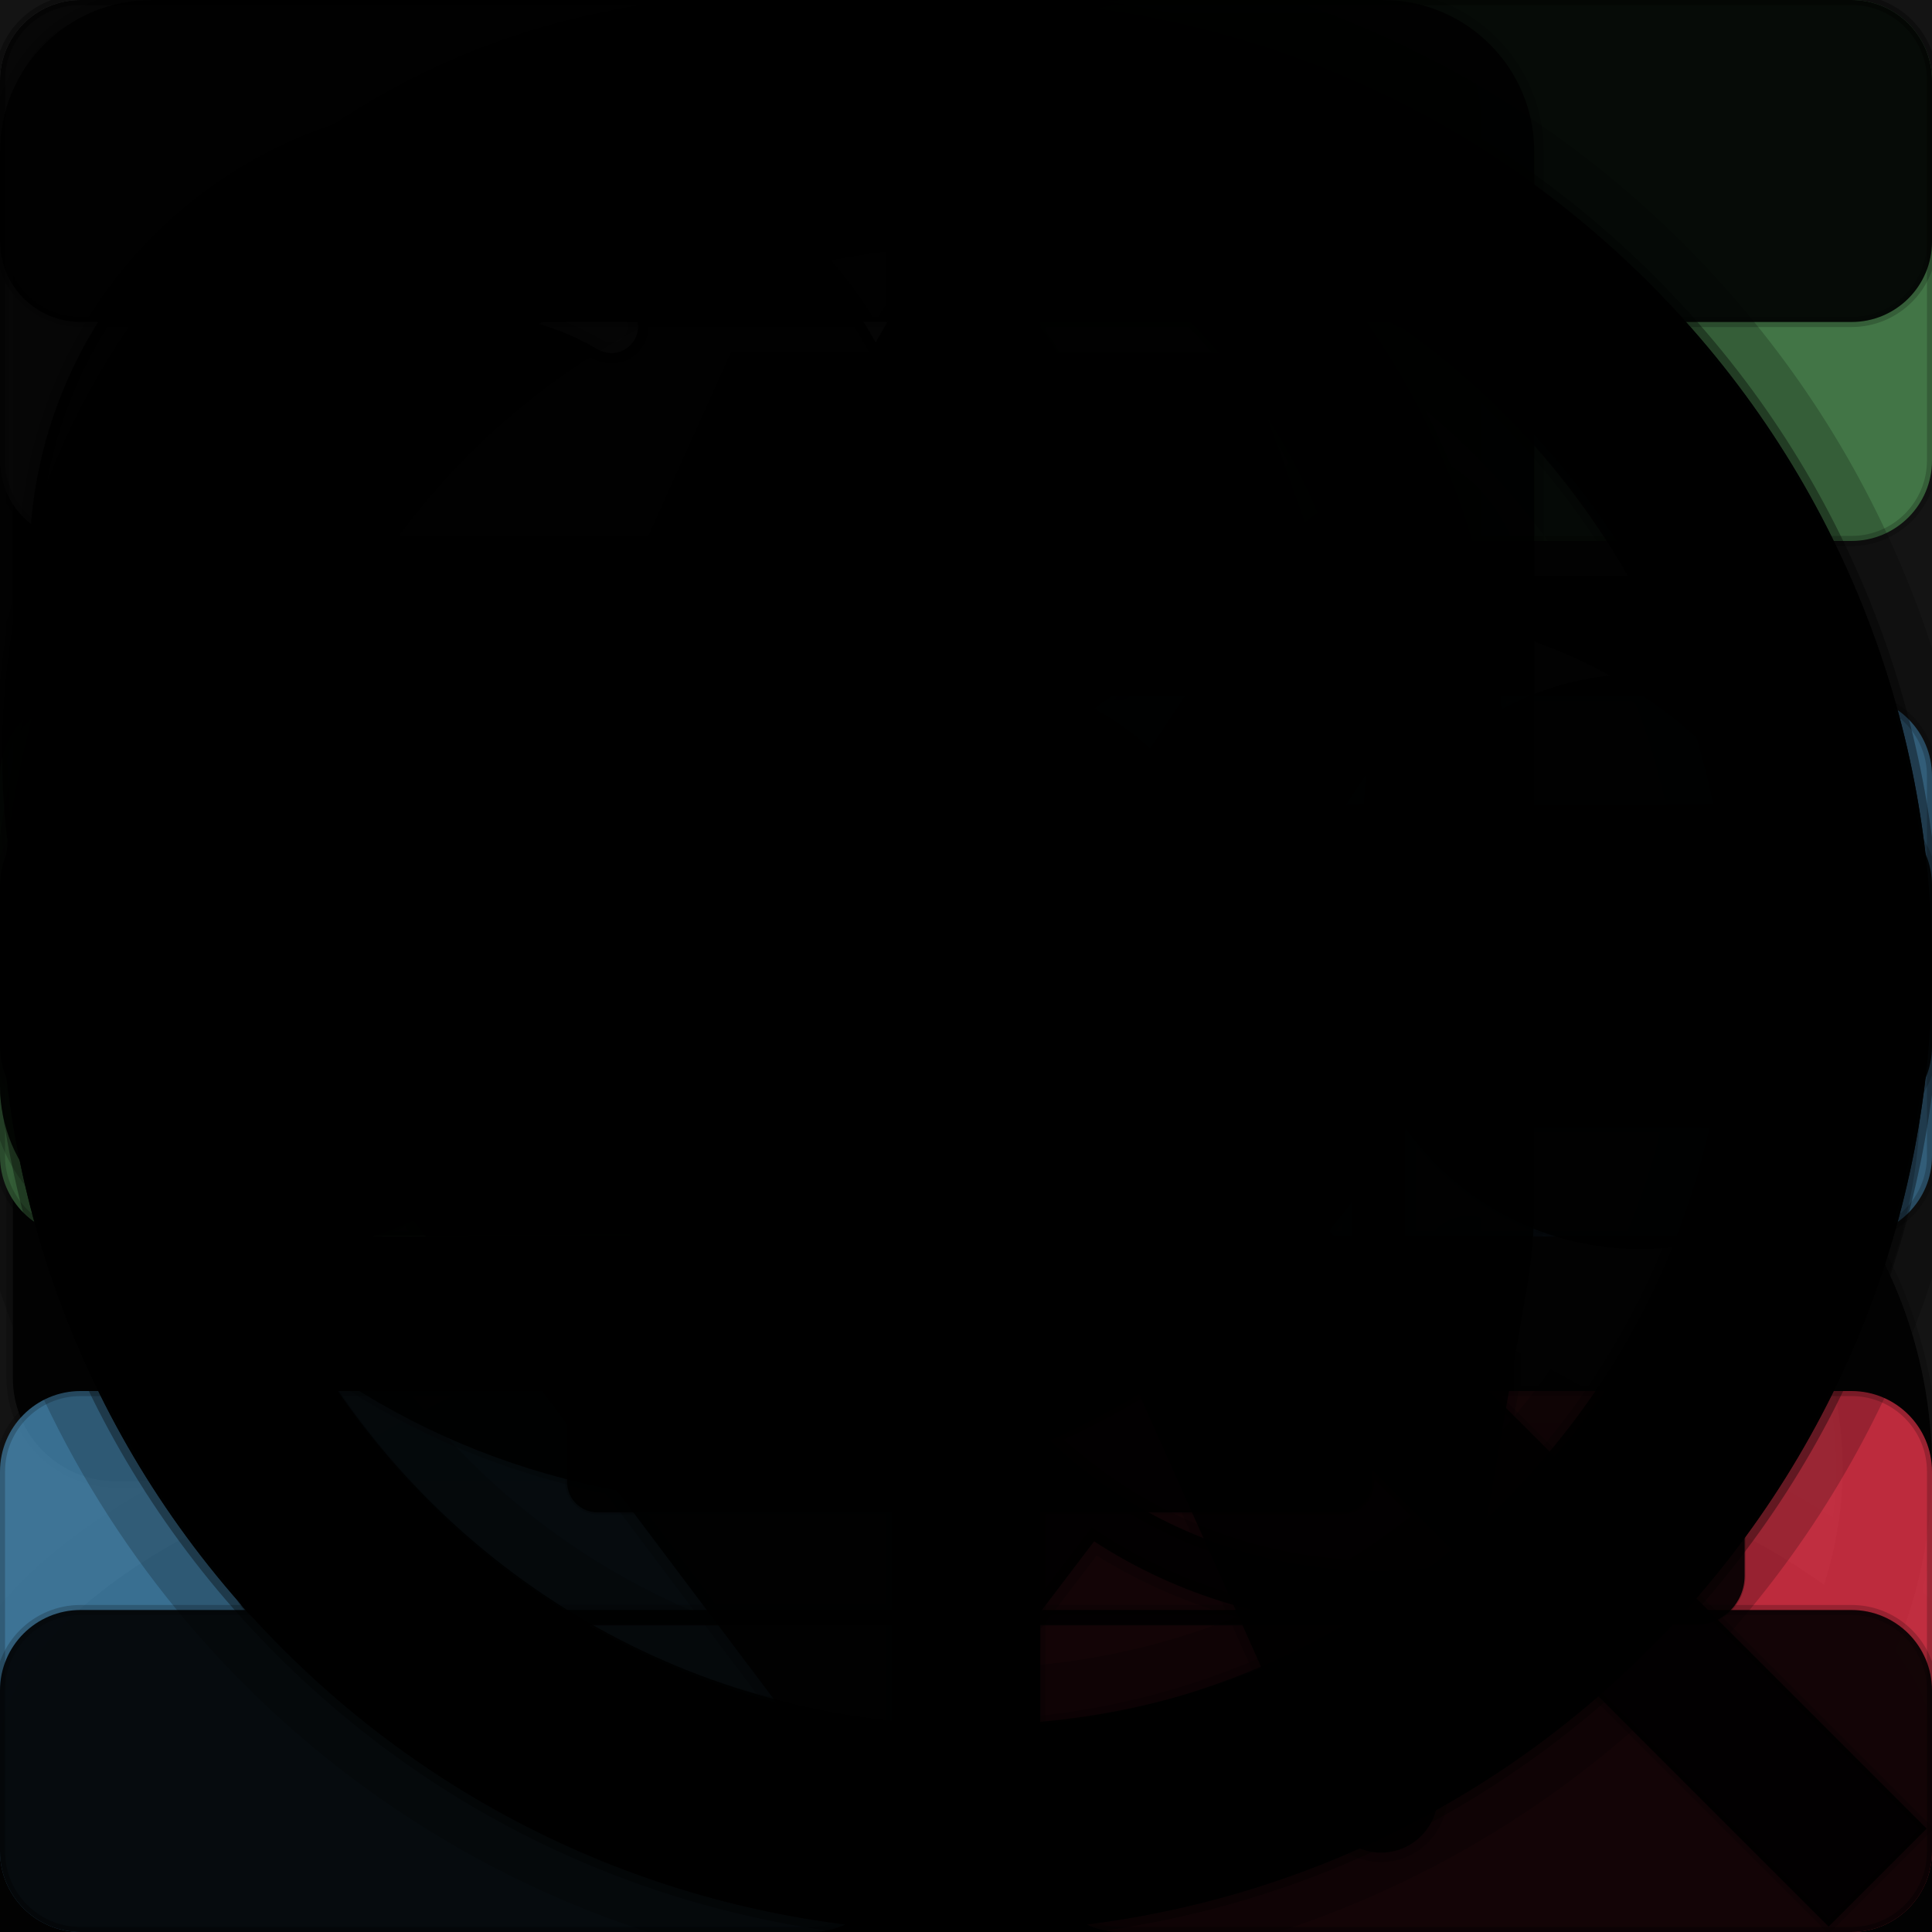
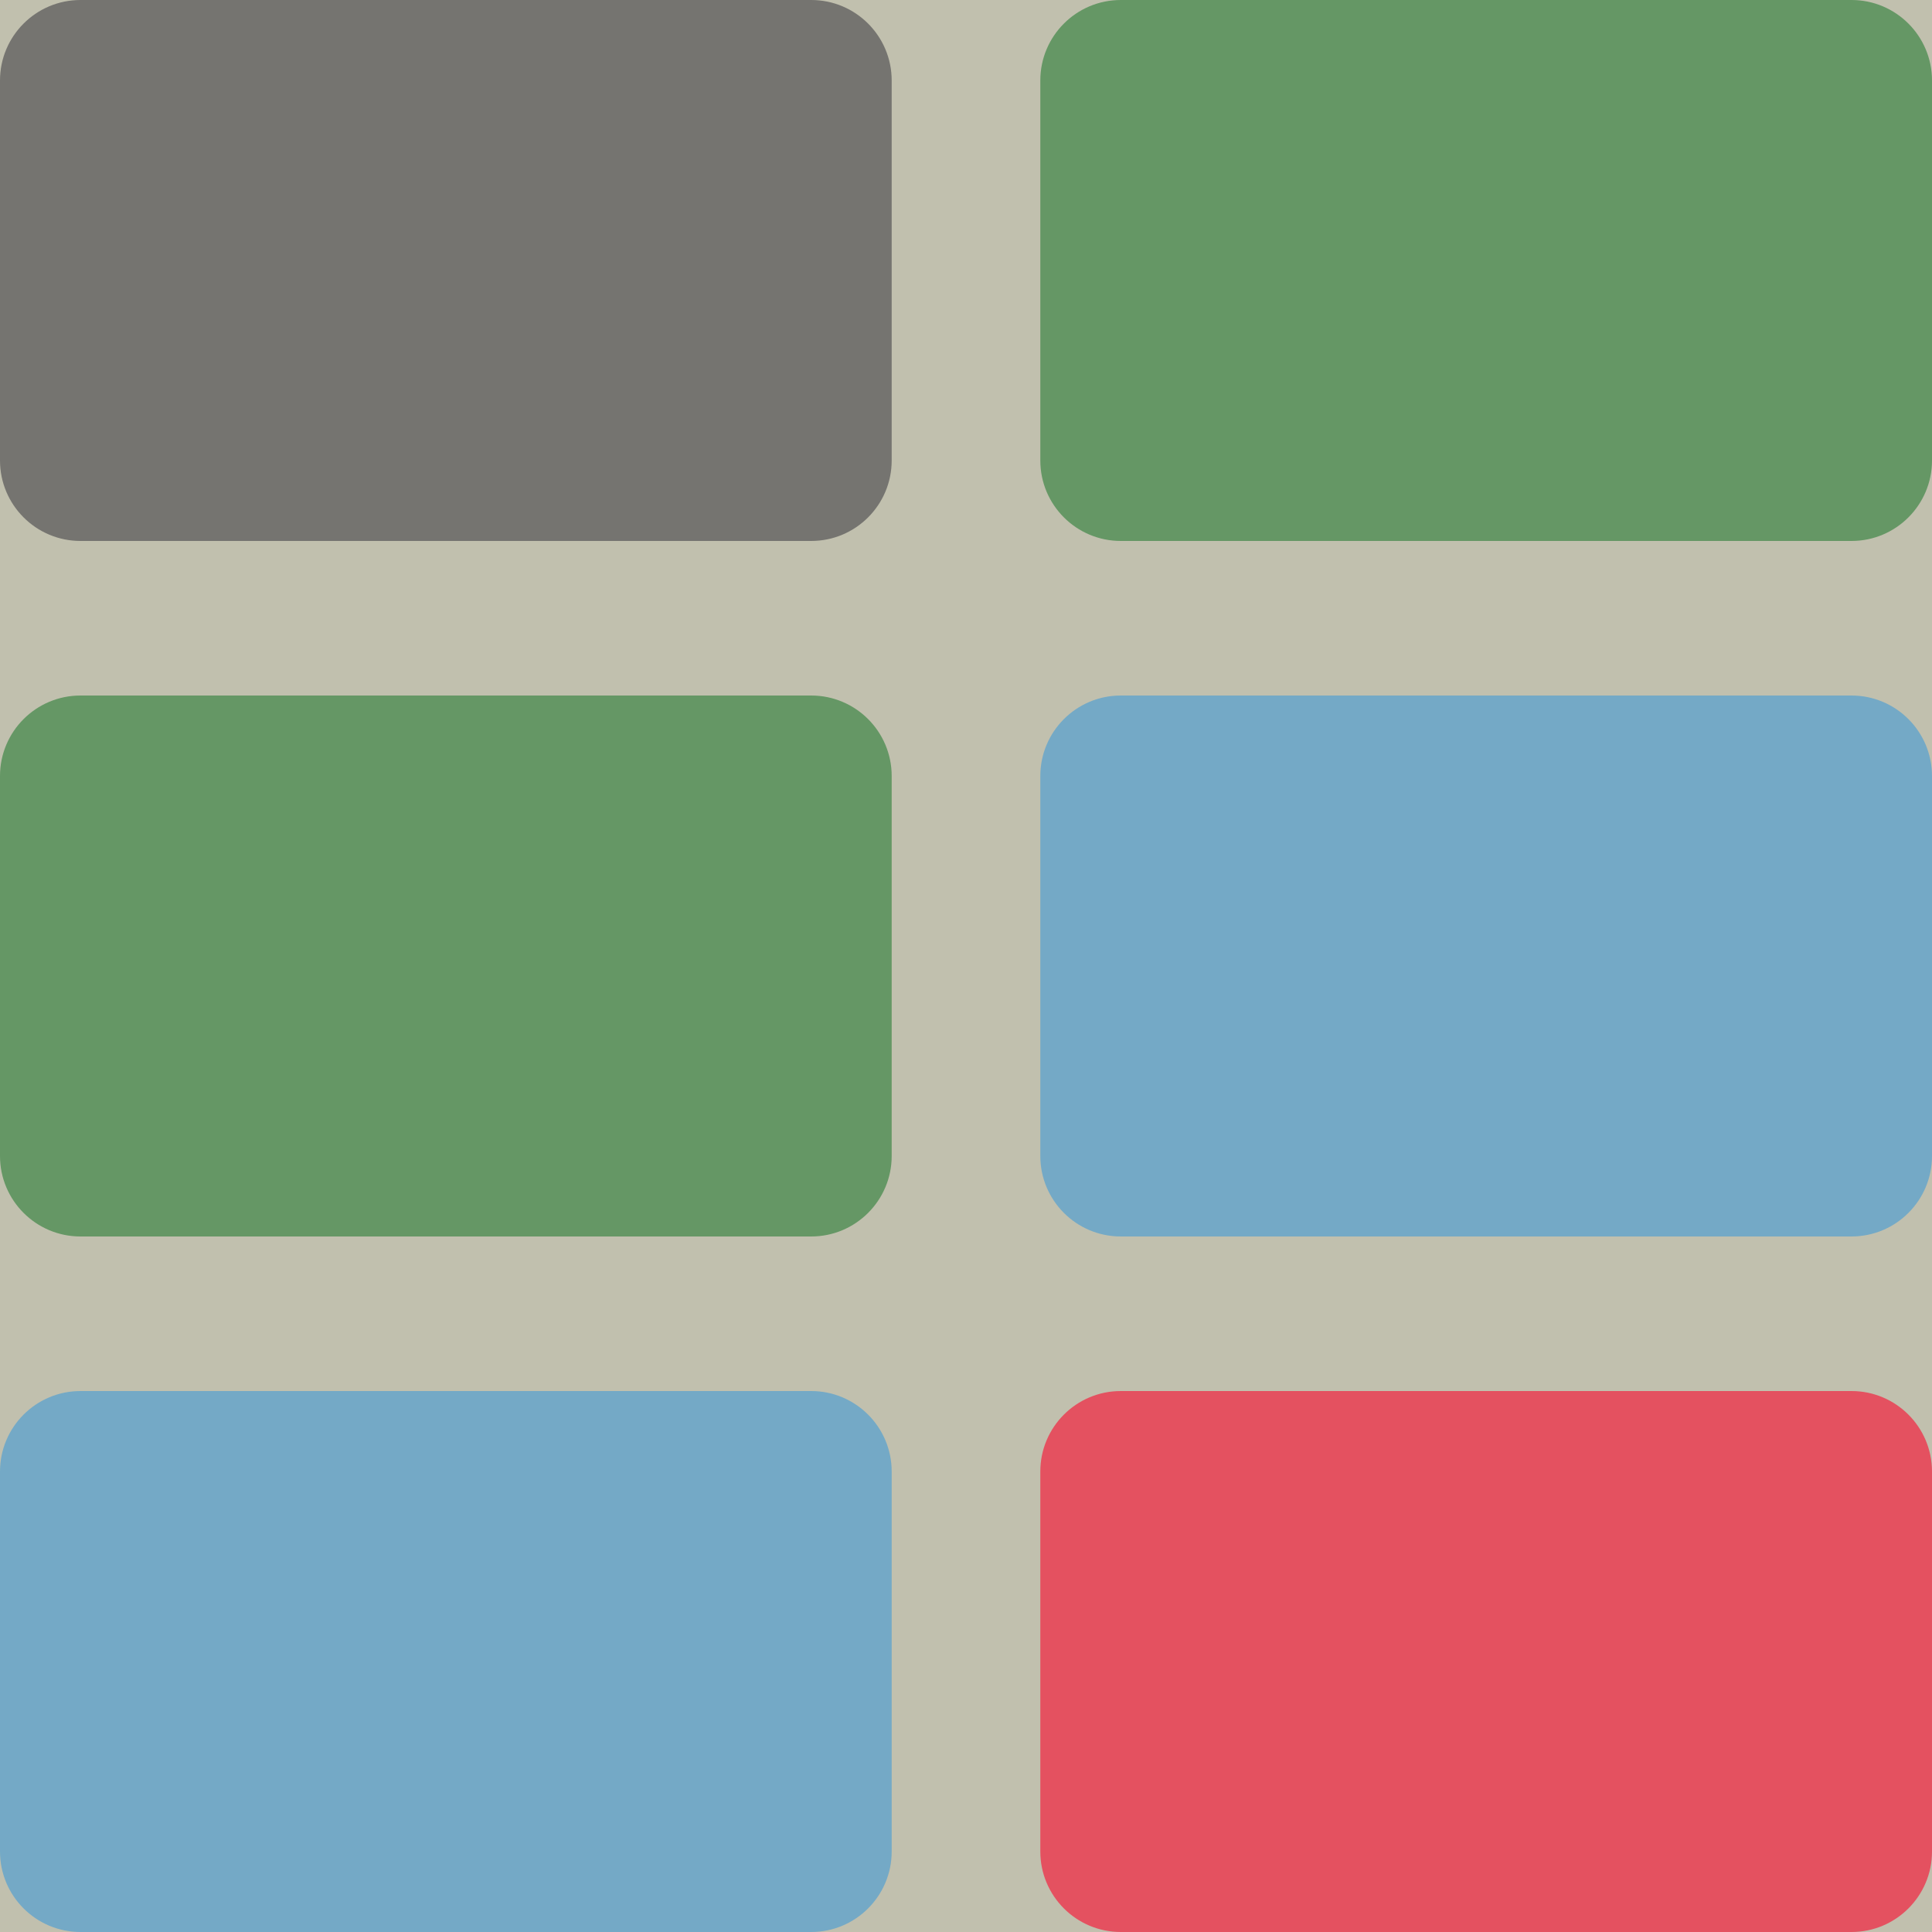
<svg xmlns="http://www.w3.org/2000/svg" preserveAspectRatio="xMinYMin meet">
+   <style>
+     #background {
+       fill: hsla( 57, 13%, 69%, 0.9);
+     }
+     @media (prefers-color-scheme: dark) {
+       #background {
+         fill: hsla(228, 9.8%, 10%, 1);
+       }
+     }
+   </style>
  <symbol id="background">
    <rect width="100%" height="100%" />
  </symbol>
  <symbol id="date-picker" viewBox="0 0 150 150">
    <rect x="1" y="1" rx="8" width="114" height="114" />
    <path d="M130.019 110.44H117.56V97.98a3.558 3.558 0 00-3.56-3.56 3.56 3.56 0 00-3.559 3.56v12.46h-12.46a3.558 3.558 0 100 7.119h12.46v12.46a3.56 3.56 0 107.119 0v-12.46h12.459a3.559 3.559 0 100-7.119z" />
    <path d="M88.544 88.544c-14.059 14.059-14.059 36.853 0 50.912 14.059 14.059 36.853 14.059 50.912 0 14.059-14.059 14.059-36.853 0-50.912-14.059-14.059-36.853-14.059-50.912 0zm45.999 46c-11.345 11.344-29.741 11.345-41.086 0-11.346-11.346-11.346-29.741 0-41.087 11.345-11.346 29.741-11.346 41.086 0 11.346 11.346 11.346 29.741 0 41.087z" />
  </symbol>
  <symbol id="silhouette" viewBox="0 0 16 16" preserveAspectRatio="xMidYMid slice">
    <path d="M14 12.5c-1-.4-2.4-1.5-4.5-1.9.5-.6 1-1.5 1.4-2.6.2-.6.2-1.2.2-1.9 0-.6.1-1.5 0-1.9C10.6 2.5 9.4 2 8 2s-2.6.5-3 2.2c-.1.5 0 1.4 0 1.9 0 .8 0 1.3.2 1.9.4 1.1.8 2 1.4 2.6C4.4 11 3 12 2 12.5c-2 .9-2 1.9-2 1.9V16h16v-1.6c0-.1 0-1-2-1.9z" />
  </symbol>
-   <symbol id="realness" viewBox="0 0 192 192">
+   <symbol id="realness" viewBox="0 0 192 192" preserveAspectRatio="xMidYMid meet">
    <rect fill-opacity=".73" fill="#5A585A" width="88.615" height="53.76" rx="8" />
    <rect fill-opacity=".8" fill="#4E8D53" x="103.385" width="88.615" height="53.76" rx="8" />
    <rect fill-opacity=".8" fill="#4E8D53" y="69.12" width="88.615" height="53.76" rx="8" />
    <rect fill-opacity=".69" fill="#52A0D1" x="103.385" y="69.12" width="88.615" height="53.76" rx="8" />
    <rect fill-opacity=".69" fill="#52A0D1" y="138.24" width="88.615" height="53.76" rx="8" />
    <rect fill-opacity=".8" fill="#EC364C" x="103.385" y="138.24" width="88.615" height="53.76" rx="8" />
  </symbol>
  <symbol id="search" viewBox="0 0 192 192">
    <path d="M74.764.21C33.67.21.21 33.668.21 74.763s33.46 74.555 74.555 74.555c17.98 0 34.55-6.51 47.444-17.156h.212l59.305 59.305 9.743-9.743-59.305-59.305v-.212c10.646-12.894 17.156-29.465 17.156-47.444C149.319 33.67 115.859.21 74.764.21zm0 13.555c33.77 0 61 27.23 61 61 0 33.768-27.23 60.998-61 60.998-33.77 0-61-27.23-61-60.999 0-33.77 27.23-61 61-61z" />
  </symbol>
  <symbol id="hamburger" viewBox="0 0 192 192">
    <rect width="192" height="32" rx="8" />
    <rect y="80" width="192" height="32" rx="8" />
    <rect y="160" width="192" height="32" rx="8" />
  </symbol>
  <symbol id="heart" viewBox="0 0 92 84">
    <path d="M67 35.2h-2.6v11.6H52.7v2.5h11.7V61h2.5V49.3h11.7v-2.5H66.9V35.2z" />
    <path d="M83.5 30.2a25.4 25.4 0 00-2.3-2 21.4 21.4 0 00.7-5.5c0-11.8-9.6-21.4-21.5-21.4A21.3 21.3 0 0048.2 5a21.4 21.4 0 00-6.5 7.3A21.4 21.4 0 0035 5a21.3 21.3 0 00-12-3.7A21.4 21.4 0 001.4 22.7 21.4 21.4 0 004.7 34l.8 1.2.5.7 34.6 46a1.3 1.3 0 002 0l9.5-12.5c4 2.6 8.7 4 13.5 4a25.1 25.1 0 0017.9-7.5 25.1 25.1 0 000-35.7zm-53.3-18c-.4.6-1.1.8-1.8.4a11.4 11.4 0 00-5.8-1.6A11.4 11.4 0 0012 26.7a1.3 1.3 0 11-2.3 1 13.9 13.9 0 01-1-5.3 14 14 0 0121-12 1.3 1.3 0 01.5 1.8zm35.4 58.6a22.7 22.7 0 110-45.5 22.7 22.7 0 010 45.5z" />
  </symbol>
  <symbol id="add" viewBox="0 0 114 114">
    <path d="M16.695 16.695c-22.26 22.26-22.26 58.35 0 80.61 22.26 22.26 58.35 22.26 80.61 0 22.26-22.26 22.26-58.35 0-80.61-22.26-22.26-58.35-22.26-80.61 0zm72.832 72.833c-17.964 17.962-47.09 17.963-65.054 0-17.964-17.964-17.964-47.09 0-65.055 17.964-17.964 47.09-17.964 65.054 0 17.964 17.965 17.964 47.09 0 65.055zm0 0" />
    <path d="M82.364 51.364H62.636V31.636a5.636 5.636 0 00-11.272 0v19.728H31.636a5.636 5.636 0 000 11.272h19.728v19.728a5.636 5.636 0 0011.272 0V62.636h19.728a5.636 5.636 0 000-11.272zm0 0" />
  </symbol>
  <symbol id="remove" viewBox="0 0 114 114">
    <path d="M16.695 16.695c-22.26 22.26-22.26 58.35 0 80.61 22.26 22.26 58.35 22.26 80.61 0 22.26-22.26 22.26-58.35 0-80.61-22.26-22.26-58.35-22.26-80.61 0zm71.978 71.98c-17.769 17.767-46.578 17.767-64.346 0-17.77-17.77-17.77-46.58 0-64.348 17.769-17.77 46.577-17.77 64.347 0 17.768 17.77 17.768 46.578 0 64.347zm0 0" />
    <path d="M83.273 62H31.727C28.564 62 26 59.538 26 56.5s2.564-5.5 5.727-5.5h51.546C86.436 51 89 53.462 89 56.5S86.436 62 83.273 62zm0 0" />
  </symbol>
  <symbol id="finished" viewBox="0 0 17 17">
    <path d="M2.585 2.445a8.444 8.444 0 1011.941 11.94A8.444 8.444 0 002.585 2.444zm10.747 10.747A6.755 6.755 0 113.78 3.638a6.755 6.755 0 019.552 9.554z" />
    <path d="M7.77 12.505a.854.854 0 01-.557-.206l-2.99-2.57a.854.854 0 011.113-1.296l2.258 1.94L11.33 4.77a.854.854 0 111.422.948L8.48 12.125a.855.855 0 01-.71.38z" />
  </symbol>
  <symbol id="download" viewBox="0 0 512 512">
    <path d="M78.006 73.782C12.166 137.849-14.09 232.396 9.285 321.239c23.375 88.843 92.763 158.226 181.608 181.594 88.845 23.368 183.39-2.897 247.452-68.743 97.783-99.795 96.968-259.719-1.826-358.513-98.794-98.794-258.717-99.608-358.513-1.825v.03zM402.314 398.09c-51.473 51.63-126.6 71.838-197.03 53C134.857 432.25 79.85 377.234 61.027 306.8c-18.824-70.433 1.401-145.556 53.041-197.019 79.652-79.377 208.538-79.259 288.044.264 79.506 79.523 79.597 208.409.203 288.044z" />
    <path d="M282.552 249.54l18.782-17.515c10.117-9.435 25.968-8.881 35.403 1.237l1.366 1.465c9.435 10.118 8.882 25.968-1.236 35.403l-62.287 58.083c-5.313 4.956-12.209 7.156-18.925 6.662-6.717.494-13.612-1.706-18.925-6.662l-62.287-58.083c-10.118-9.435-10.671-25.285-1.236-35.403l1.366-1.465c9.435-10.118 25.286-10.672 35.403-1.237l20.474 19.093V104.204c0-13.835 11.215-25.05 25.049-25.05h2.004c13.834 0 25.049 11.215 25.049 25.05V249.54zm81.158 107.141v36.102a8 8 0 01-8 8H158.294a8 8 0 01-8-8V356.68a8 8 0 018-8H355.71a8 8 0 018 8z" />
  </symbol>
  <symbol id="camera" viewBox="0 0 1000 1000" preserveAspectRatio="xMidYMid slice">
    <path class="st0" d="M903 323.6v492c0 14.1-11.3 25.5-25.5 25.5H145c-14.1 0-25-11.3-25-25.5v-492c0-14.1 10.9-25.6 25-25.6h181.9l51.7-115h265.3l41.4 115h192.2c14.2 0 25.5 11.4 25.5 25.6z" />
    <circle class="st0" cx="511.3" cy="559.2" r="156.3" />
  </symbol>
  <symbol id="working" viewBox="0 0 430 130" preserveAspectRatio="xMidYMid meet">
    <circle cy="64" cx="64" r="64" />
    <circle cy="64" cx="213" r="64" />
    <circle cy="64" cx="365" r="64" />
  </symbol>
  <symbol id="gear" viewBox="0 0 270 270">
    <path d="M166 39l15 6 24-18c5-3 11-2 14 1l22 22c4 4 4 10 1 14l-17 25 6 15 30 5c5 0 9 5 9 10v31c0 5-4 10-9 11l-30 5-6 15 18 24c3 5 2 11-1 14l-22 22c-4 4-10 4-14 1l-25-17-15 6-5 30c-1 5-6 9-11 9h-31c-5 0-10-4-10-9l-5-30-15-6-25 17c-4 3-10 3-14-1l-22-22c-3-3-4-9-1-13l18-25c-3-5-5-10-6-15l-30-5c-5-1-9-6-9-11v-31c0-5 4-10 9-10l30-5c1-6 3-10 6-15L27 64c-3-4-2-10 2-14l22-22c3-3 9-4 13-1l25 18 15-6 5-30c0-5 5-9 10-9h31c5 0 10 4 11 9l5 30zm-31 39c-31 0-57 26-57 57s26 57 57 57 57-26 57-57-26-57-57-57z" />
  </symbol>
  <symbol id="message" viewBox="0 0 67 102" preserveAspectRatio="xMinYMax meet">
    <path d="M8.05 65.33l45.4-.3h.16l.23.02.26.04c.44.07.86.2 1.25.4l.29.15.18.11.22.15.11.09a4.7 4.7 0 011.16 1.32l.1.2 12.76 28.52a3 3 0 005.7-.72l4.75-27.35A26 26 0 0081 63.5V8a8 8 0 00-8-8H8a8 8 0 00-8 8v49.33a8 8 0 008.05 8z" />
  </symbol>
-   <g fill="hsla(136, 0%, 0%, 0.9)" stroke="hsla(136, 0%, 0%, 0.2)">
-     <use href="#background" height="100vh" />
-     <use href="#date-picker" height="100vh" />
-     <use href="#silhouette" height="100vh" />
-     <use href="#realness" height="100vh" />
-     <use href="#search" height="100vh" />
-     <use href="#hamburger" height="100vh" />
-     <use href="#heart" height="100vh" />
-     <use href="#add" height="100vh" />
-     <use href="#remove" height="100vh" />
-     <use href="#finished" height="100vh" />
-     <use href="#download" height="100vh" />
-     <use href="#camera" height="100vh" />
-     <use href="#working" height="100vh" />
-     <use href="#message" height="100vh" />
+   <g>
+     <use href="#background" />
+     <use href="#realness" />
  </g>
</svg>
